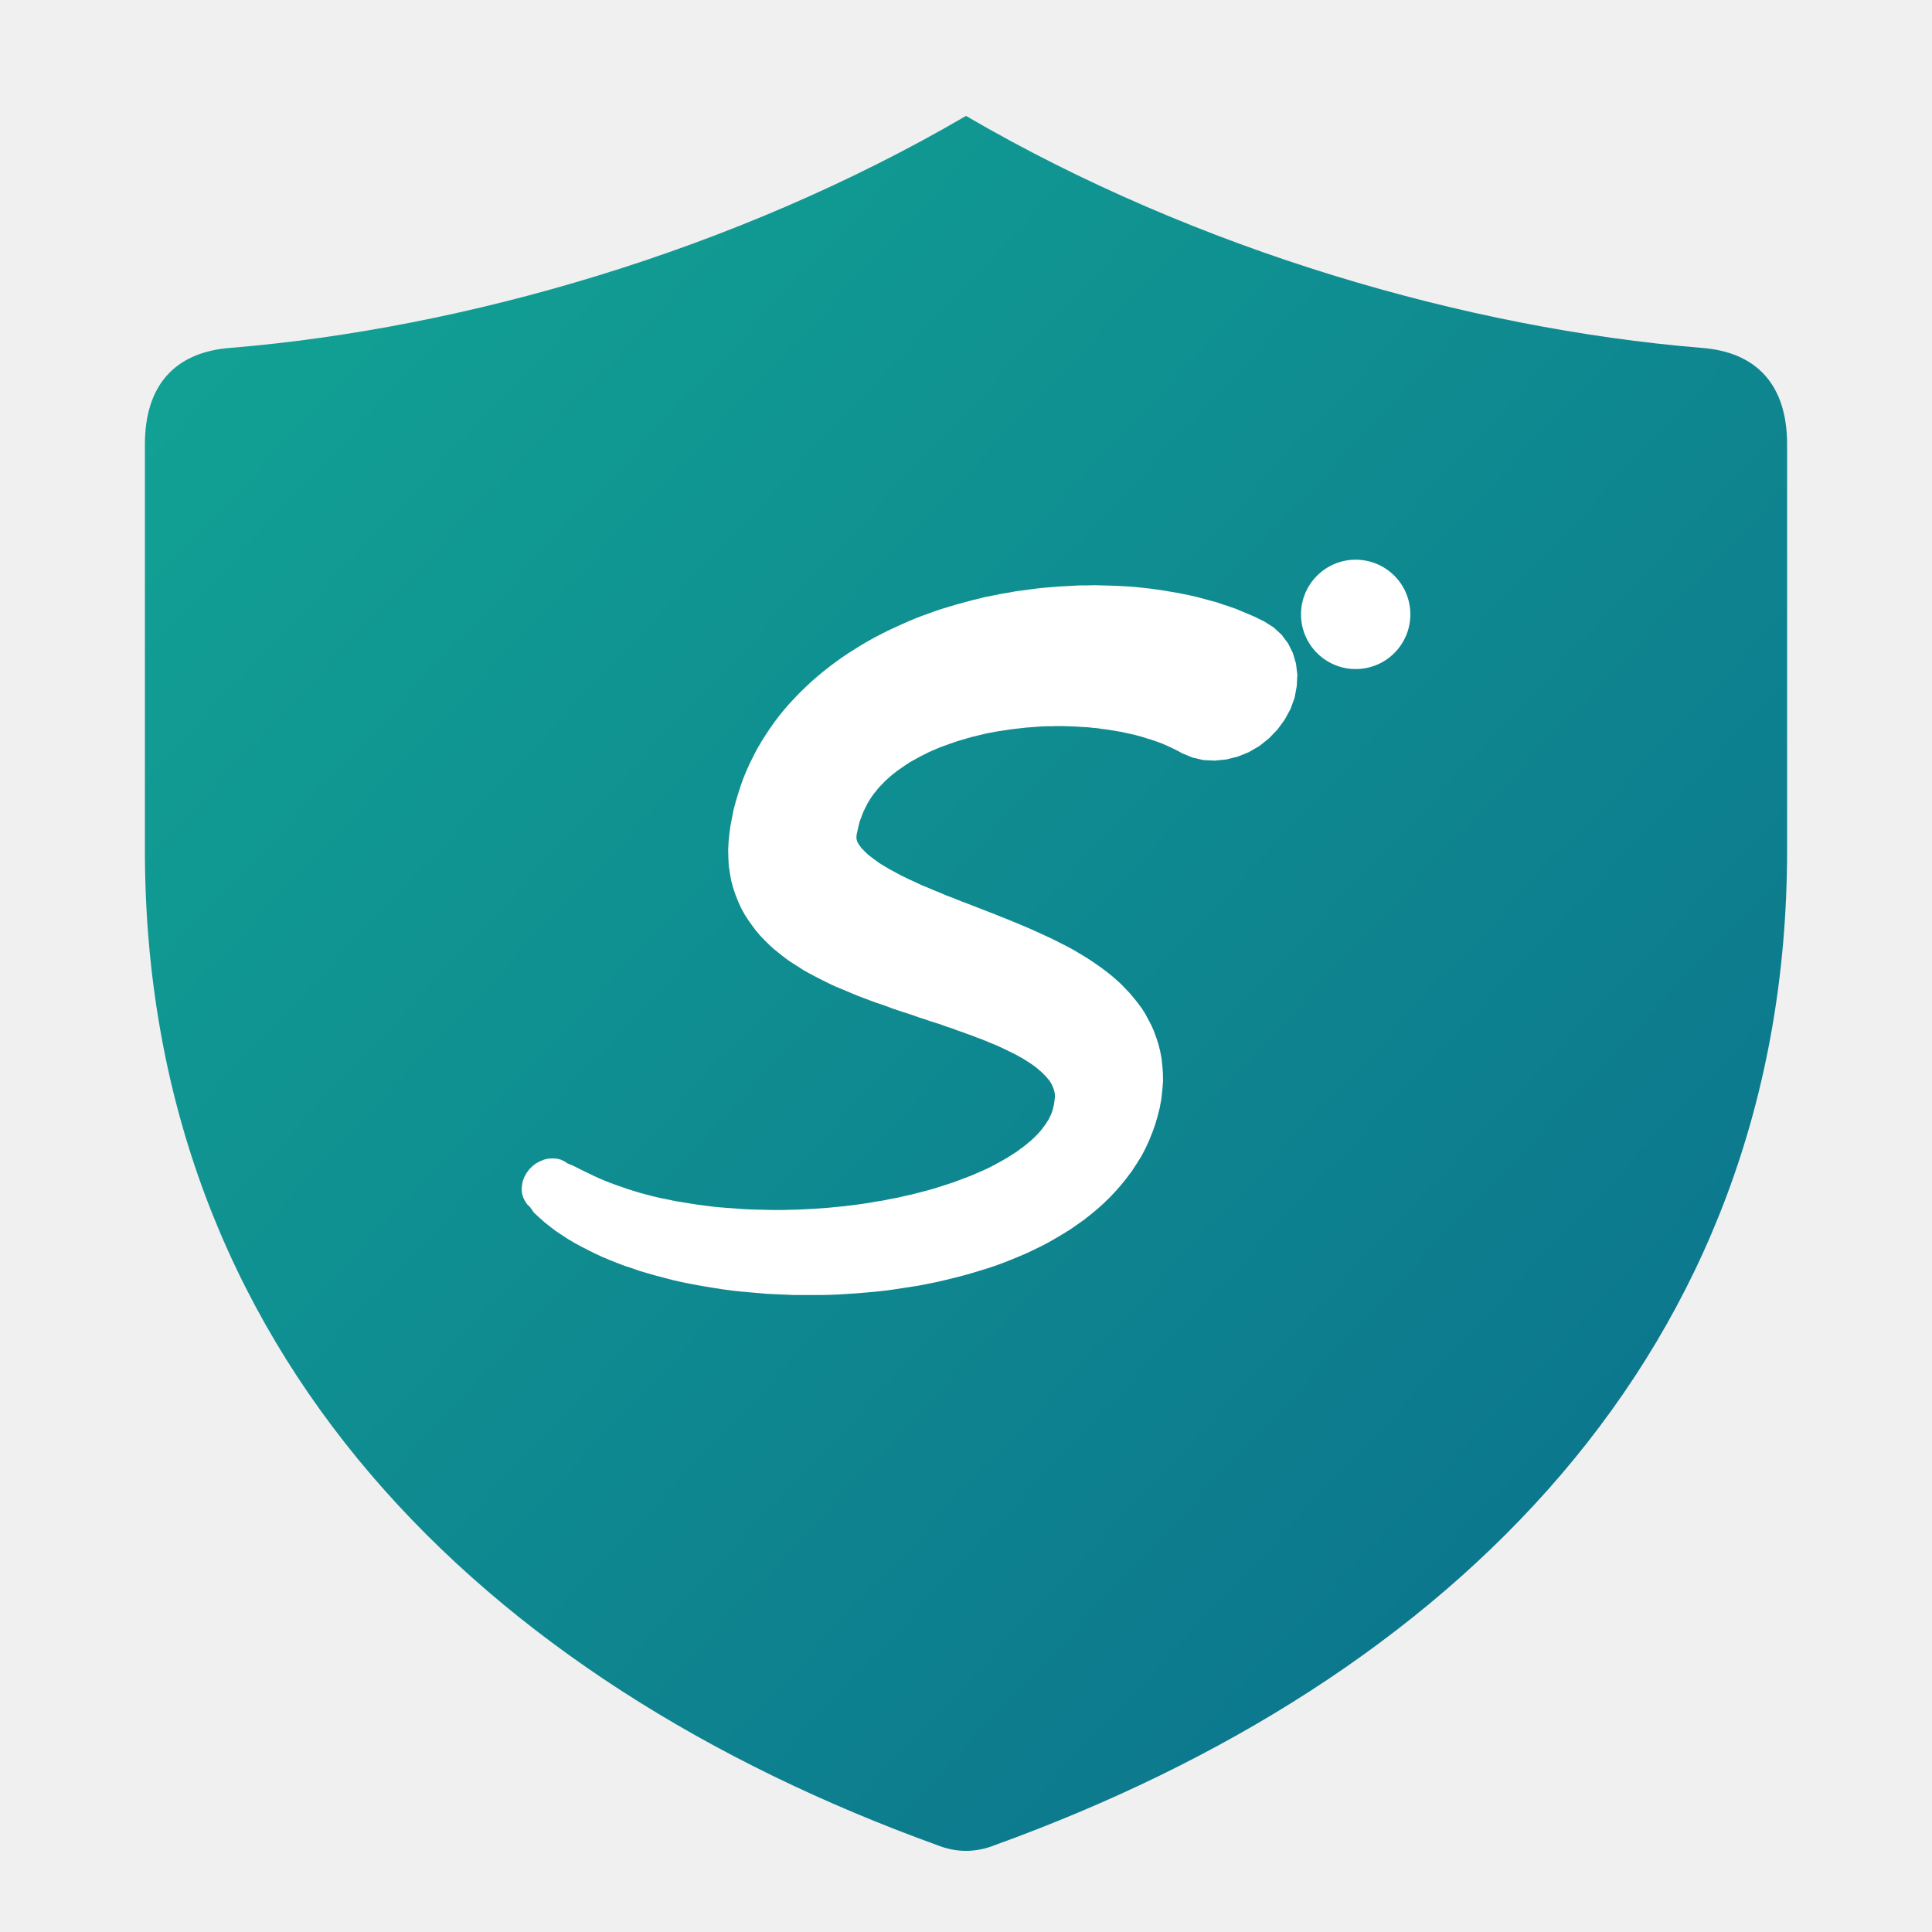
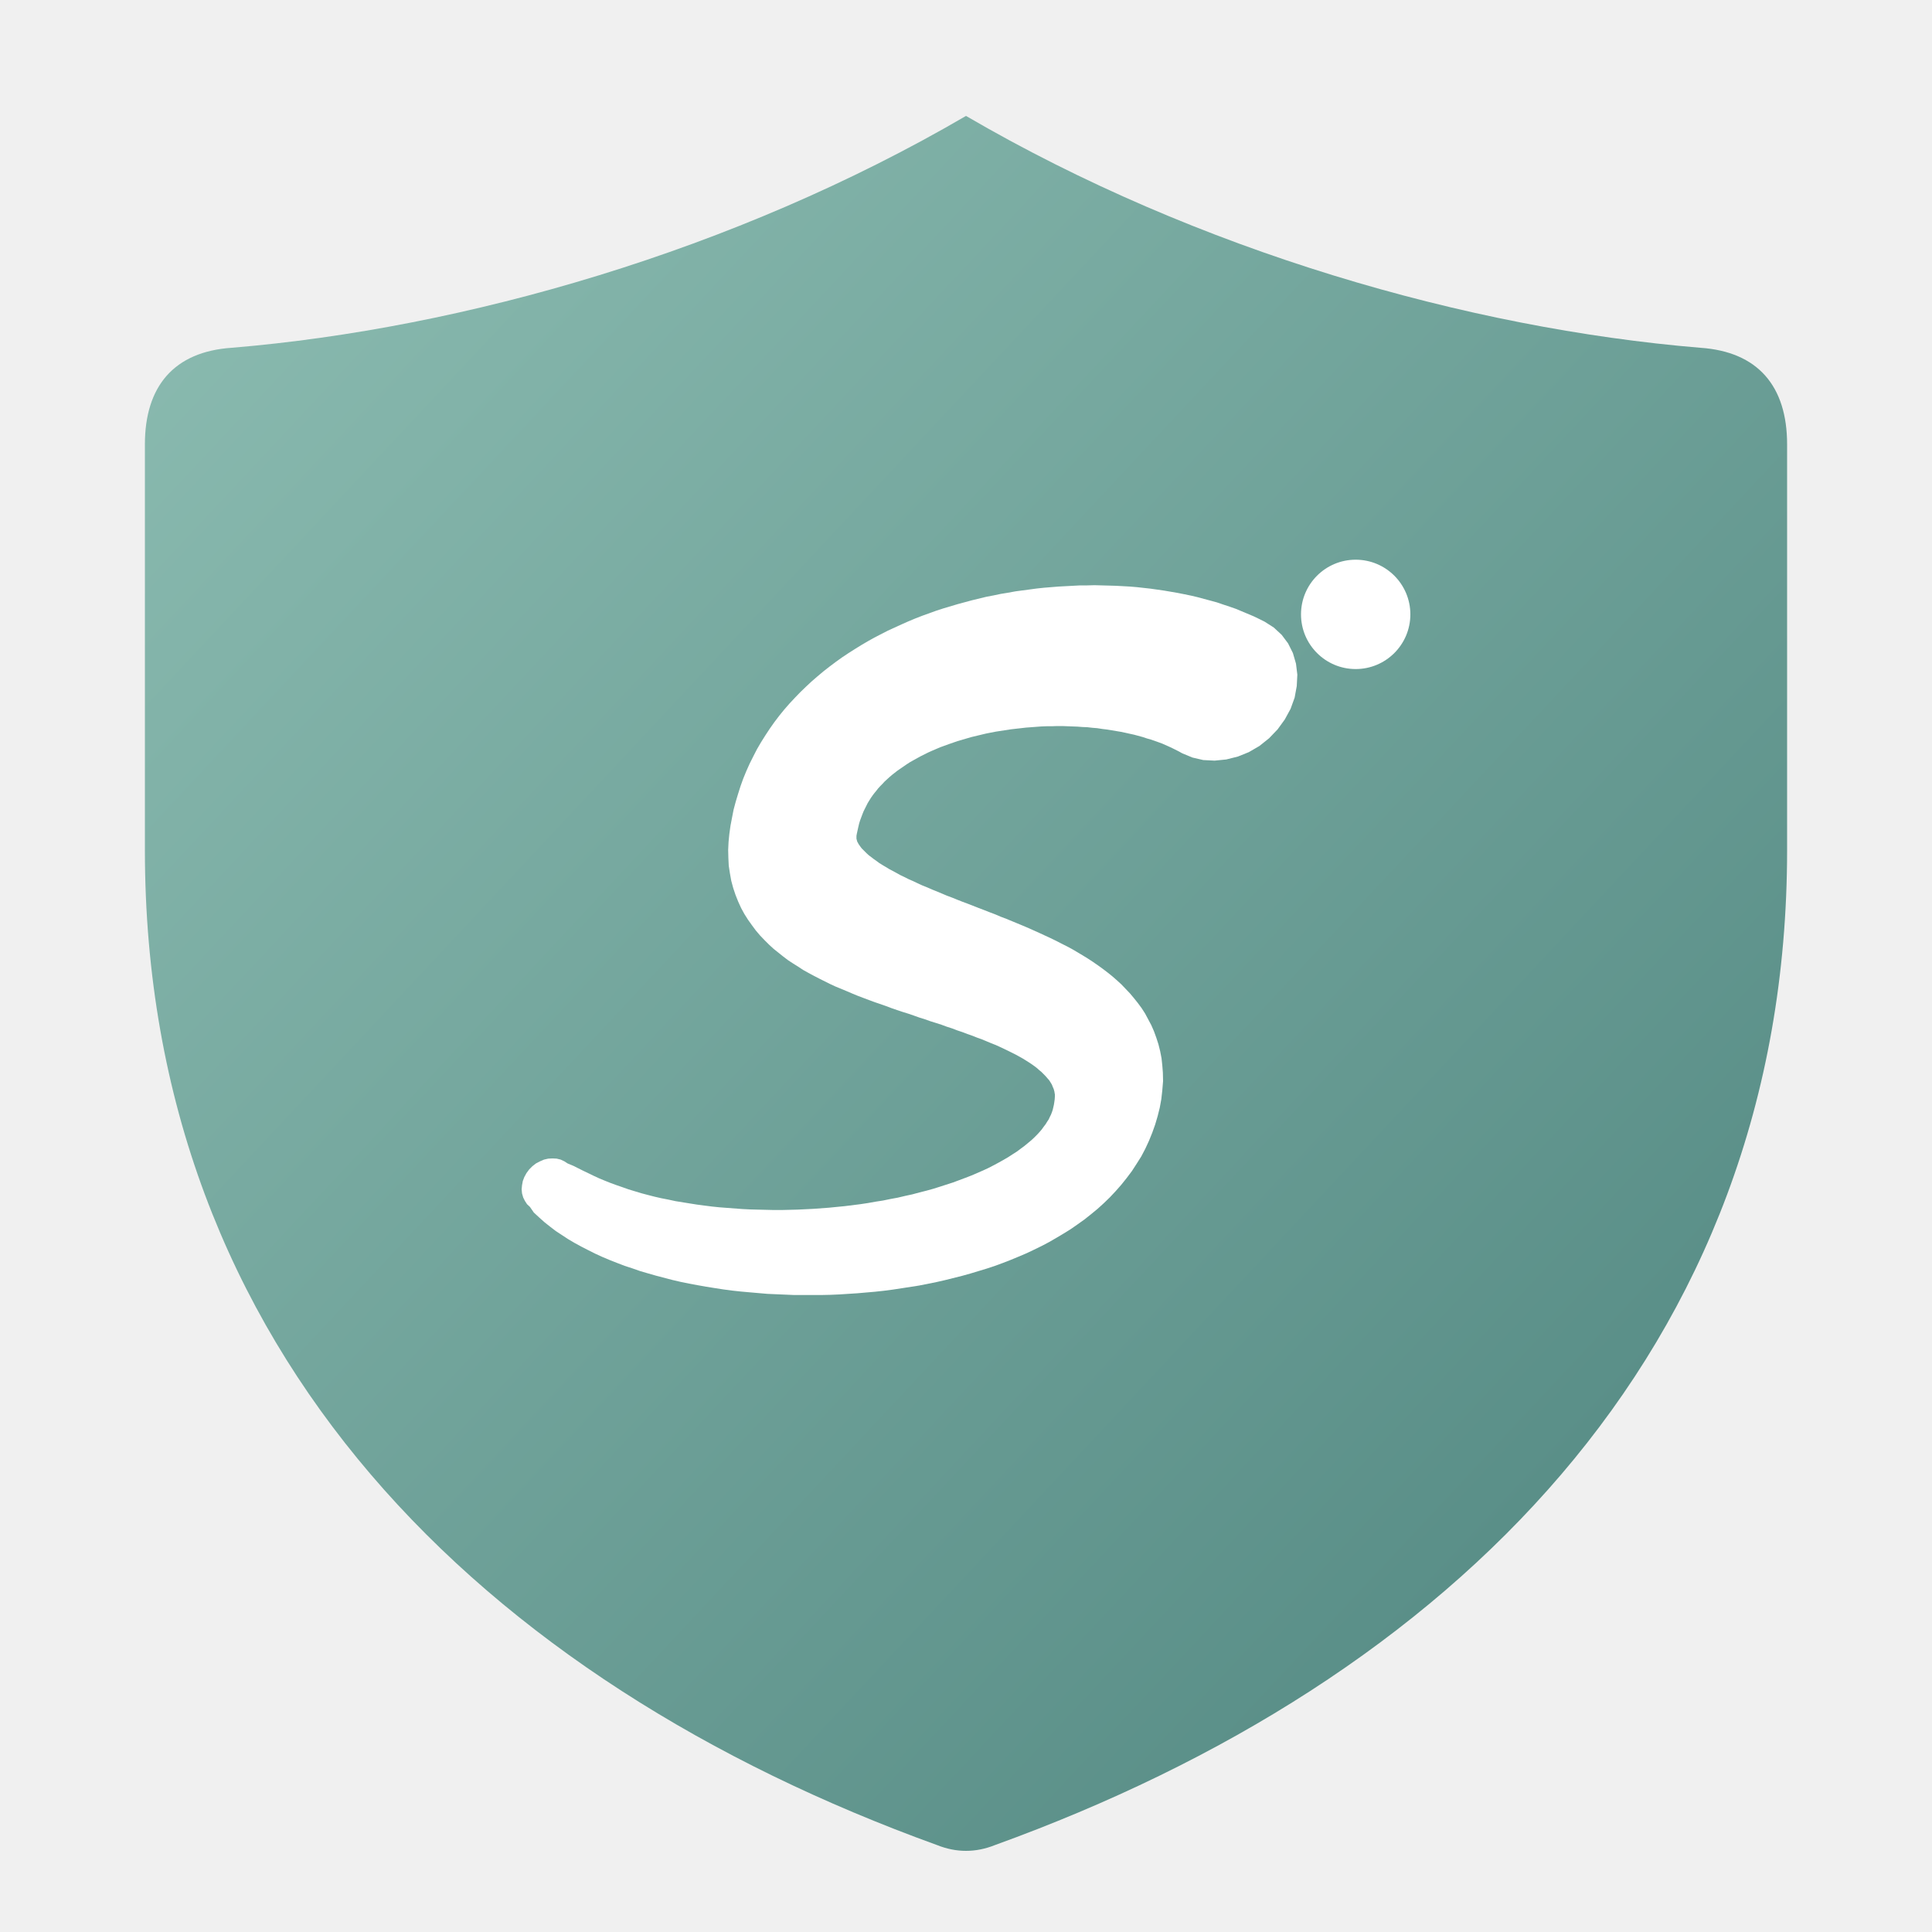
<svg xmlns="http://www.w3.org/2000/svg" width="100" height="100" viewBox="0 0 100 100">
  <defs>
    <linearGradient id="sg" x1="0" y1="0" x2="1" y2="1">
-       <stop offset="0" stop-color="#12A594" />
-       <stop offset="1" stop-color="#0B6E8C" />
+       <stop offset="0" stop-color="#8DBDB2" />
+       <stop offset="1" stop-color="#4F857F" />
    </linearGradient>
  </defs>
  <path d="M50.00,6.00 C62.00,13.00 76.00,17.00 88.00,18.00 C91.00,18.20 92.50,20.00 92.50,23.00 L92.50,44.00 C92.50,70.00 75.00,87.00 51.50,95.50 C50.50,95.90 49.50,95.90 48.50,95.50 C25.00,87.00 7.50,70.00 7.50,44.00 L7.50,23.00 C7.50,20.00 9.00,18.20 12.00,18.00 C24.00,17.00 38.00,13.00 50.00,6.00 Z" fill="url(#sg)" />
  <path d="M27.43,62.47 L27.63,62.76 L27.90,63.01 L28.18,63.26 L28.47,63.49 L28.77,63.72 L29.09,63.93 L29.41,64.14 L29.75,64.34 L30.10,64.53 L30.45,64.71 L30.81,64.89 L31.18,65.06 L31.56,65.22 L31.94,65.37 L32.33,65.52 L32.73,65.65 L33.13,65.79 L33.54,65.91 L33.96,66.03 L34.38,66.14 L34.80,66.25 L35.23,66.35 L35.67,66.44 L36.10,66.52 L36.55,66.60 L36.99,66.67 L37.44,66.74 L37.89,66.80 L38.35,66.85 L38.80,66.89 L39.26,66.93 L39.72,66.97 L40.18,66.99 L40.65,67.01 L41.11,67.03 L41.57,67.03 L42.04,67.03 L42.51,67.03 L42.97,67.02 L43.44,67.00 L43.90,66.97 L44.37,66.94 L44.83,66.90 L45.29,66.86 L45.75,66.81 L46.21,66.75 L46.67,66.68 L47.12,66.61 L47.57,66.54 L48.02,66.45 L48.47,66.36 L48.91,66.26 L49.35,66.15 L49.79,66.04 L50.22,65.92 L50.65,65.79 L51.08,65.66 L51.50,65.52 L51.91,65.37 L52.32,65.21 L52.73,65.04 L53.13,64.87 L53.53,64.68 L53.92,64.49 L54.30,64.29 L54.68,64.07 L55.05,63.85 L55.42,63.62 L55.78,63.37 L56.13,63.12 L56.47,62.85 L56.81,62.57 L57.13,62.28 L57.45,61.97 L57.75,61.65 L58.04,61.32 L58.32,60.97 L58.59,60.61 L58.83,60.24 L59.07,59.86 L59.28,59.46 L59.47,59.05 L59.64,58.63 L59.79,58.21 L59.92,57.77 L60.03,57.33 L60.11,56.89 L60.16,56.44 L60.20,55.96 L60.19,55.52 L60.16,55.14 L60.12,54.77 L60.05,54.41 L59.96,54.05 L59.85,53.71 L59.73,53.38 L59.59,53.06 L59.43,52.76 L59.27,52.46 L59.09,52.18 L58.89,51.91 L58.69,51.66 L58.48,51.41 L58.26,51.18 L58.04,50.95 L57.81,50.74 L57.57,50.53 L57.32,50.33 L57.07,50.14 L56.82,49.96 L56.56,49.78 L56.30,49.61 L56.04,49.45 L55.77,49.29 L55.50,49.13 L55.22,48.98 L54.94,48.84 L54.67,48.70 L54.38,48.56 L54.10,48.43 L53.82,48.30 L53.53,48.17 L53.24,48.04 L52.96,47.92 L52.67,47.80 L52.38,47.68 L52.09,47.56 L51.80,47.45 L51.52,47.33 L51.23,47.22 L50.95,47.11 L50.66,47.00 L50.38,46.89 L50.10,46.78 L49.83,46.68 L49.55,46.57 L49.28,46.46 L49.01,46.36 L48.75,46.25 L48.49,46.14 L48.24,46.04 L47.99,45.93 L47.74,45.83 L47.50,45.72 L47.27,45.61 L47.04,45.51 L46.82,45.40 L46.61,45.30 L46.41,45.19 L46.21,45.08 L46.02,44.98 L45.84,44.87 L45.67,44.77 L45.51,44.67 L45.36,44.56 L45.22,44.46 L45.09,44.36 L44.97,44.27 L44.86,44.17 L44.77,44.08 L44.68,43.99 L44.60,43.91 L44.54,43.83 L44.49,43.76 L44.44,43.69 L44.41,43.63 L44.38,43.58 L44.36,43.53 L44.35,43.48 L44.34,43.45 L44.33,43.41 L44.33,43.39 L44.33,43.36 L44.33,43.33 L44.33,43.30 L44.33,43.26 L44.34,43.21 L44.35,43.15 L44.39,42.97 L44.43,42.79 L44.47,42.62 L44.52,42.46 L44.58,42.30 L44.64,42.14 L44.70,41.99 L44.77,41.85 L44.84,41.71 L44.91,41.57 L44.99,41.44 L45.07,41.31 L45.16,41.18 L45.25,41.06 L45.35,40.94 L45.45,40.81 L45.56,40.69 L45.67,40.58 L45.78,40.46 L45.91,40.34 L46.03,40.23 L46.17,40.11 L46.31,40.00 L46.45,39.89 L46.61,39.78 L46.77,39.67 L46.93,39.56 L47.10,39.45 L47.28,39.35 L47.46,39.25 L47.64,39.15 L47.84,39.05 L48.04,38.95 L48.24,38.86 L48.45,38.77 L48.66,38.68 L48.88,38.60 L49.10,38.52 L49.33,38.44 L49.56,38.36 L49.80,38.29 L50.04,38.22 L50.28,38.15 L50.53,38.09 L50.78,38.03 L51.03,37.97 L51.28,37.92 L51.54,37.87 L51.80,37.83 L52.06,37.79 L52.32,37.75 L52.58,37.72 L52.85,37.69 L53.11,37.66 L53.38,37.64 L53.64,37.62 L53.91,37.60 L54.18,37.59 L54.45,37.59 L54.71,37.58 L54.98,37.58 L55.24,37.59 L55.50,37.60 L55.77,37.61 L56.03,37.63 L56.28,37.64 L56.54,37.67 L56.79,37.69 L57.05,37.73 L57.29,37.76 L57.54,37.80 L57.78,37.84 L58.02,37.88 L58.25,37.93 L58.48,37.98 L58.71,38.03 L58.93,38.09 L59.15,38.15 L59.36,38.22 L59.57,38.28 L59.77,38.35 L59.97,38.42 L60.16,38.49 L60.34,38.57 L60.52,38.65 L60.69,38.73 L60.85,38.81 L61.01,38.89 L61.19,38.99 L61.72,39.21 L62.28,39.34 L62.87,39.37 L63.47,39.31 L64.07,39.16 L64.64,38.93 L65.19,38.61 L65.69,38.21 L66.13,37.75 L66.50,37.24 L66.80,36.69 L67.01,36.11 L67.12,35.51 L67.15,34.92 L67.08,34.35 L66.92,33.80 L66.67,33.30 L66.34,32.86 L65.93,32.48 L65.46,32.18 L65.20,32.05 L64.89,31.90 L64.58,31.77 L64.27,31.64 L63.96,31.51 L63.64,31.40 L63.31,31.29 L62.99,31.18 L62.66,31.09 L62.32,31.00 L61.99,30.91 L61.65,30.83 L61.31,30.76 L60.96,30.69 L60.61,30.63 L60.26,30.57 L59.91,30.52 L59.56,30.47 L59.20,30.43 L58.84,30.39 L58.48,30.36 L58.12,30.34 L57.75,30.32 L57.39,30.31 L57.02,30.30 L56.65,30.29 L56.28,30.30 L55.91,30.30 L55.54,30.32 L55.17,30.34 L54.79,30.36 L54.42,30.39 L54.05,30.42 L53.67,30.46 L53.30,30.51 L52.92,30.56 L52.55,30.61 L52.17,30.68 L51.80,30.74 L51.42,30.82 L51.05,30.89 L50.68,30.98 L50.31,31.07 L49.94,31.17 L49.57,31.27 L49.20,31.38 L48.83,31.49 L48.46,31.61 L48.10,31.74 L47.74,31.87 L47.38,32.01 L47.02,32.16 L46.66,32.32 L46.31,32.48 L45.96,32.64 L45.61,32.82 L45.26,33.00 L44.92,33.19 L44.58,33.39 L44.24,33.60 L43.91,33.81 L43.58,34.03 L43.26,34.26 L42.94,34.50 L42.62,34.75 L42.31,35.01 L42.01,35.27 L41.71,35.55 L41.42,35.83 L41.14,36.12 L40.86,36.42 L40.59,36.73 L40.33,37.05 L40.08,37.38 L39.84,37.72 L39.61,38.07 L39.39,38.42 L39.18,38.78 L38.99,39.15 L38.80,39.53 L38.63,39.91 L38.47,40.30 L38.33,40.69 L38.20,41.10 L38.08,41.50 L37.97,41.91 L37.89,42.32 L37.81,42.74 L37.75,43.17 L37.71,43.58 L37.69,43.99 L37.70,44.40 L37.72,44.81 L37.78,45.20 L37.85,45.59 L37.95,45.96 L38.07,46.32 L38.21,46.67 L38.36,47.00 L38.53,47.31 L38.72,47.61 L38.92,47.89 L39.12,48.16 L39.34,48.42 L39.57,48.66 L39.80,48.89 L40.04,49.11 L40.29,49.31 L40.54,49.51 L40.79,49.70 L41.05,49.87 L41.32,50.04 L41.58,50.21 L41.85,50.36 L42.13,50.51 L42.40,50.65 L42.68,50.79 L42.96,50.93 L43.24,51.06 L43.53,51.18 L43.82,51.30 L44.10,51.42 L44.39,51.54 L44.68,51.65 L44.97,51.76 L45.27,51.87 L45.56,51.97 L45.85,52.07 L46.14,52.18 L46.43,52.28 L46.73,52.38 L47.02,52.47 L47.31,52.57 L47.59,52.67 L47.88,52.76 L48.16,52.86 L48.45,52.95 L48.73,53.04 L49.00,53.14 L49.28,53.23 L49.54,53.33 L49.81,53.42 L50.07,53.52 L50.33,53.61 L50.58,53.71 L50.83,53.80 L51.07,53.90 L51.31,54.00 L51.54,54.09 L51.76,54.19 L51.97,54.29 L52.18,54.39 L52.38,54.49 L52.58,54.59 L52.76,54.69 L52.94,54.79 L53.10,54.89 L53.26,54.99 L53.41,55.09 L53.55,55.19 L53.68,55.29 L53.79,55.39 L53.90,55.48 L54.00,55.58 L54.09,55.67 L54.17,55.76 L54.24,55.84 L54.31,55.92 L54.36,56.00 L54.41,56.08 L54.45,56.15 L54.48,56.23 L54.51,56.30 L54.54,56.37 L54.56,56.44 L54.58,56.52 L54.59,56.60 L54.60,56.63 L54.60,56.76 L54.59,56.91 L54.57,57.05 L54.55,57.18 L54.52,57.31 L54.49,57.44 L54.45,57.56 L54.40,57.69 L54.34,57.81 L54.28,57.94 L54.20,58.06 L54.12,58.19 L54.02,58.32 L53.92,58.46 L53.80,58.60 L53.67,58.74 L53.53,58.88 L53.38,59.02 L53.21,59.16 L53.03,59.31 L52.84,59.45 L52.64,59.60 L52.42,59.74 L52.19,59.89 L51.95,60.03 L51.70,60.17 L51.44,60.31 L51.17,60.45 L50.89,60.58 L50.59,60.71 L50.29,60.84 L49.98,60.96 L49.66,61.08 L49.34,61.20 L49.00,61.31 L48.66,61.42 L48.31,61.53 L47.95,61.63 L47.59,61.72 L47.22,61.82 L46.85,61.90 L46.47,61.99 L46.09,62.06 L45.70,62.14 L45.31,62.20 L44.92,62.27 L44.52,62.33 L44.12,62.38 L43.72,62.43 L43.31,62.47 L42.91,62.51 L42.50,62.54 L42.09,62.57 L41.68,62.59 L41.27,62.61 L40.86,62.62 L40.46,62.63 L40.05,62.63 L39.64,62.62 L39.23,62.61 L38.83,62.60 L38.43,62.58 L38.03,62.55 L37.63,62.52 L37.24,62.49 L36.85,62.45 L36.46,62.40 L36.08,62.35 L35.70,62.29 L35.33,62.23 L34.96,62.17 L34.59,62.09 L34.23,62.02 L33.88,61.94 L33.53,61.85 L33.19,61.76 L32.86,61.66 L32.53,61.56 L32.22,61.45 L31.90,61.34 L31.60,61.23 L31.30,61.11 L31.01,60.99 L30.73,60.86 L30.46,60.73 L30.19,60.60 L29.93,60.47 L29.67,60.34 L29.38,60.22 L29.21,60.11 L29.02,60.02 L28.81,59.97 L28.60,59.96 L28.38,59.97 L28.16,60.02 L27.95,60.11 L27.74,60.22 L27.56,60.36 L27.39,60.53 L27.25,60.72 L27.14,60.92 L27.06,61.13 L27.02,61.35 L27.00,61.56 L27.02,61.77 L27.08,61.98 L27.17,62.16 L27.28,62.33 Z" fill="#fff" />
  <circle cx="70.17" cy="31.80" r="2.83" fill="#fff" />
</svg>
